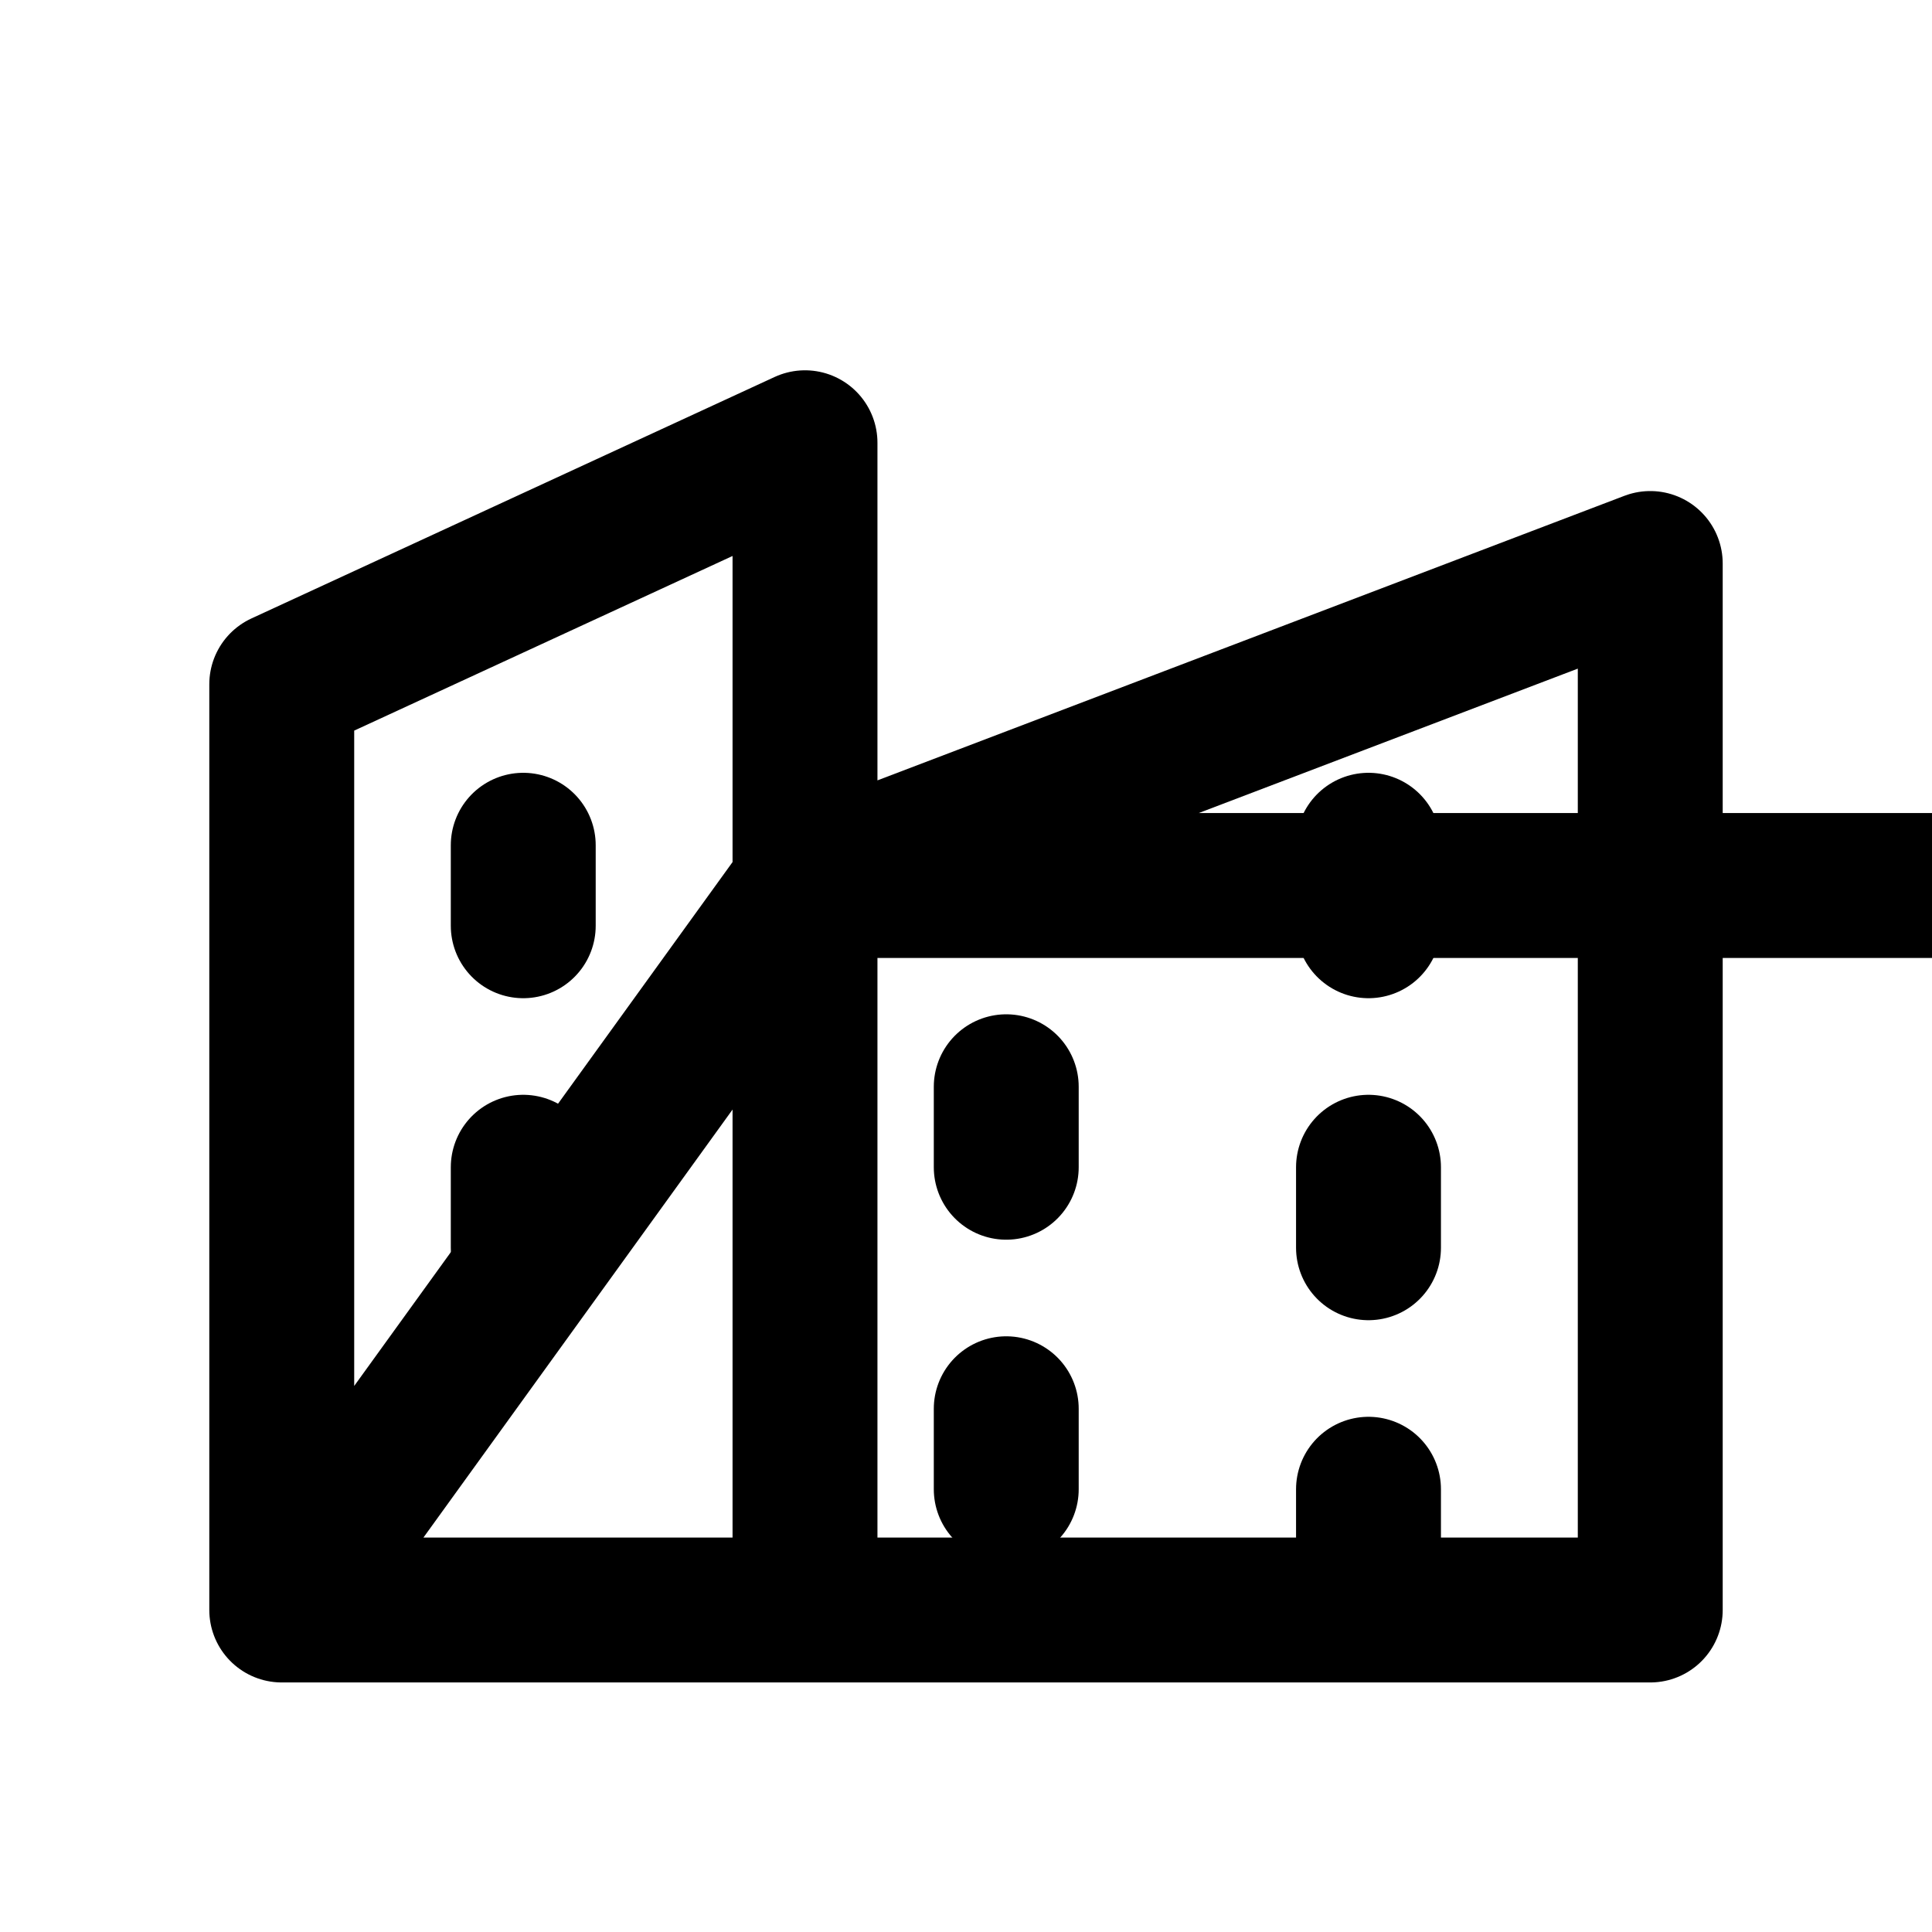
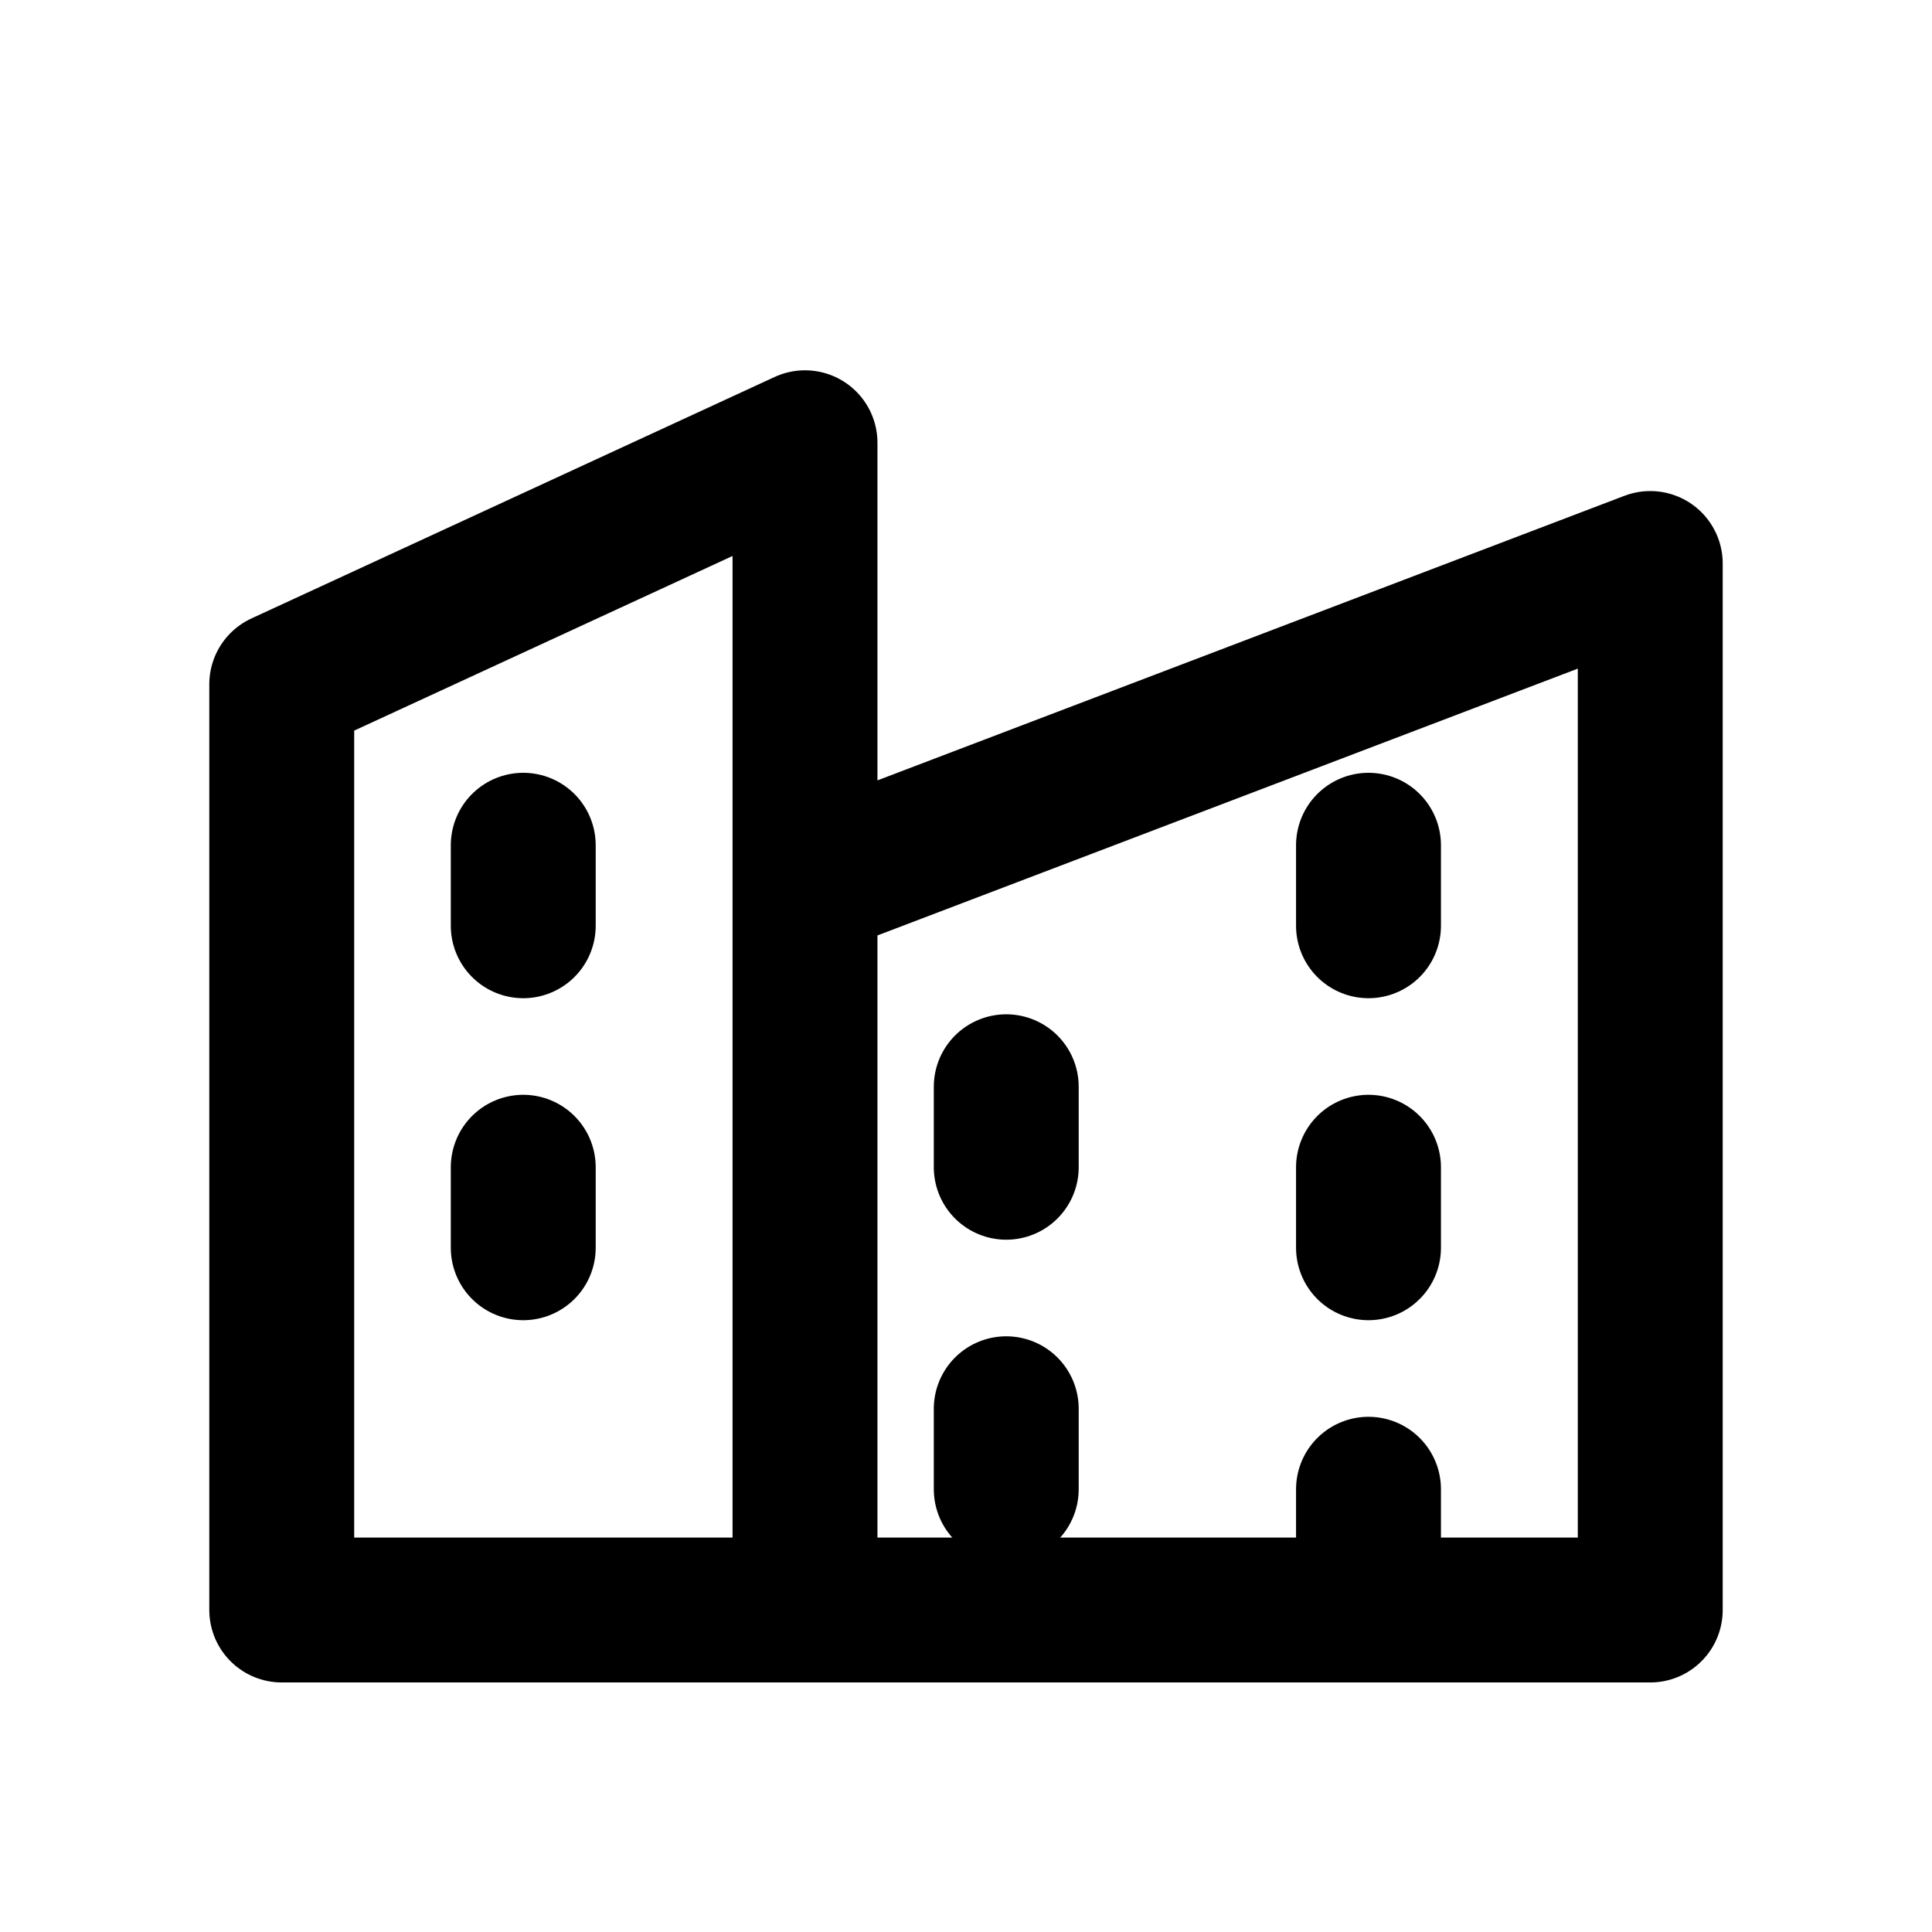
<svg xmlns="http://www.w3.org/2000/svg" viewBox="0 0 24 24" width="24" height="24" fill="none" stroke="currentColor" stroke-width="1.8" stroke-linecap="round" stroke-linejoin="round" role="img" aria-label="Company">
-   <path d="M3.5 20V8.5l6.5-3V20m0-9 10.5-4V20H3.5Zm0 0h17" />
+   <path d="M3.5 20V8.5L10 5.5V20Z M10 11L20.5 7V20H10Z M3.5 20H20.5" />
  <path d="M6.5 10.5v1m0 3v1m6-2v1m0 3v1m4.5-8v1m0 3v1m0 3v1" />
</svg>
